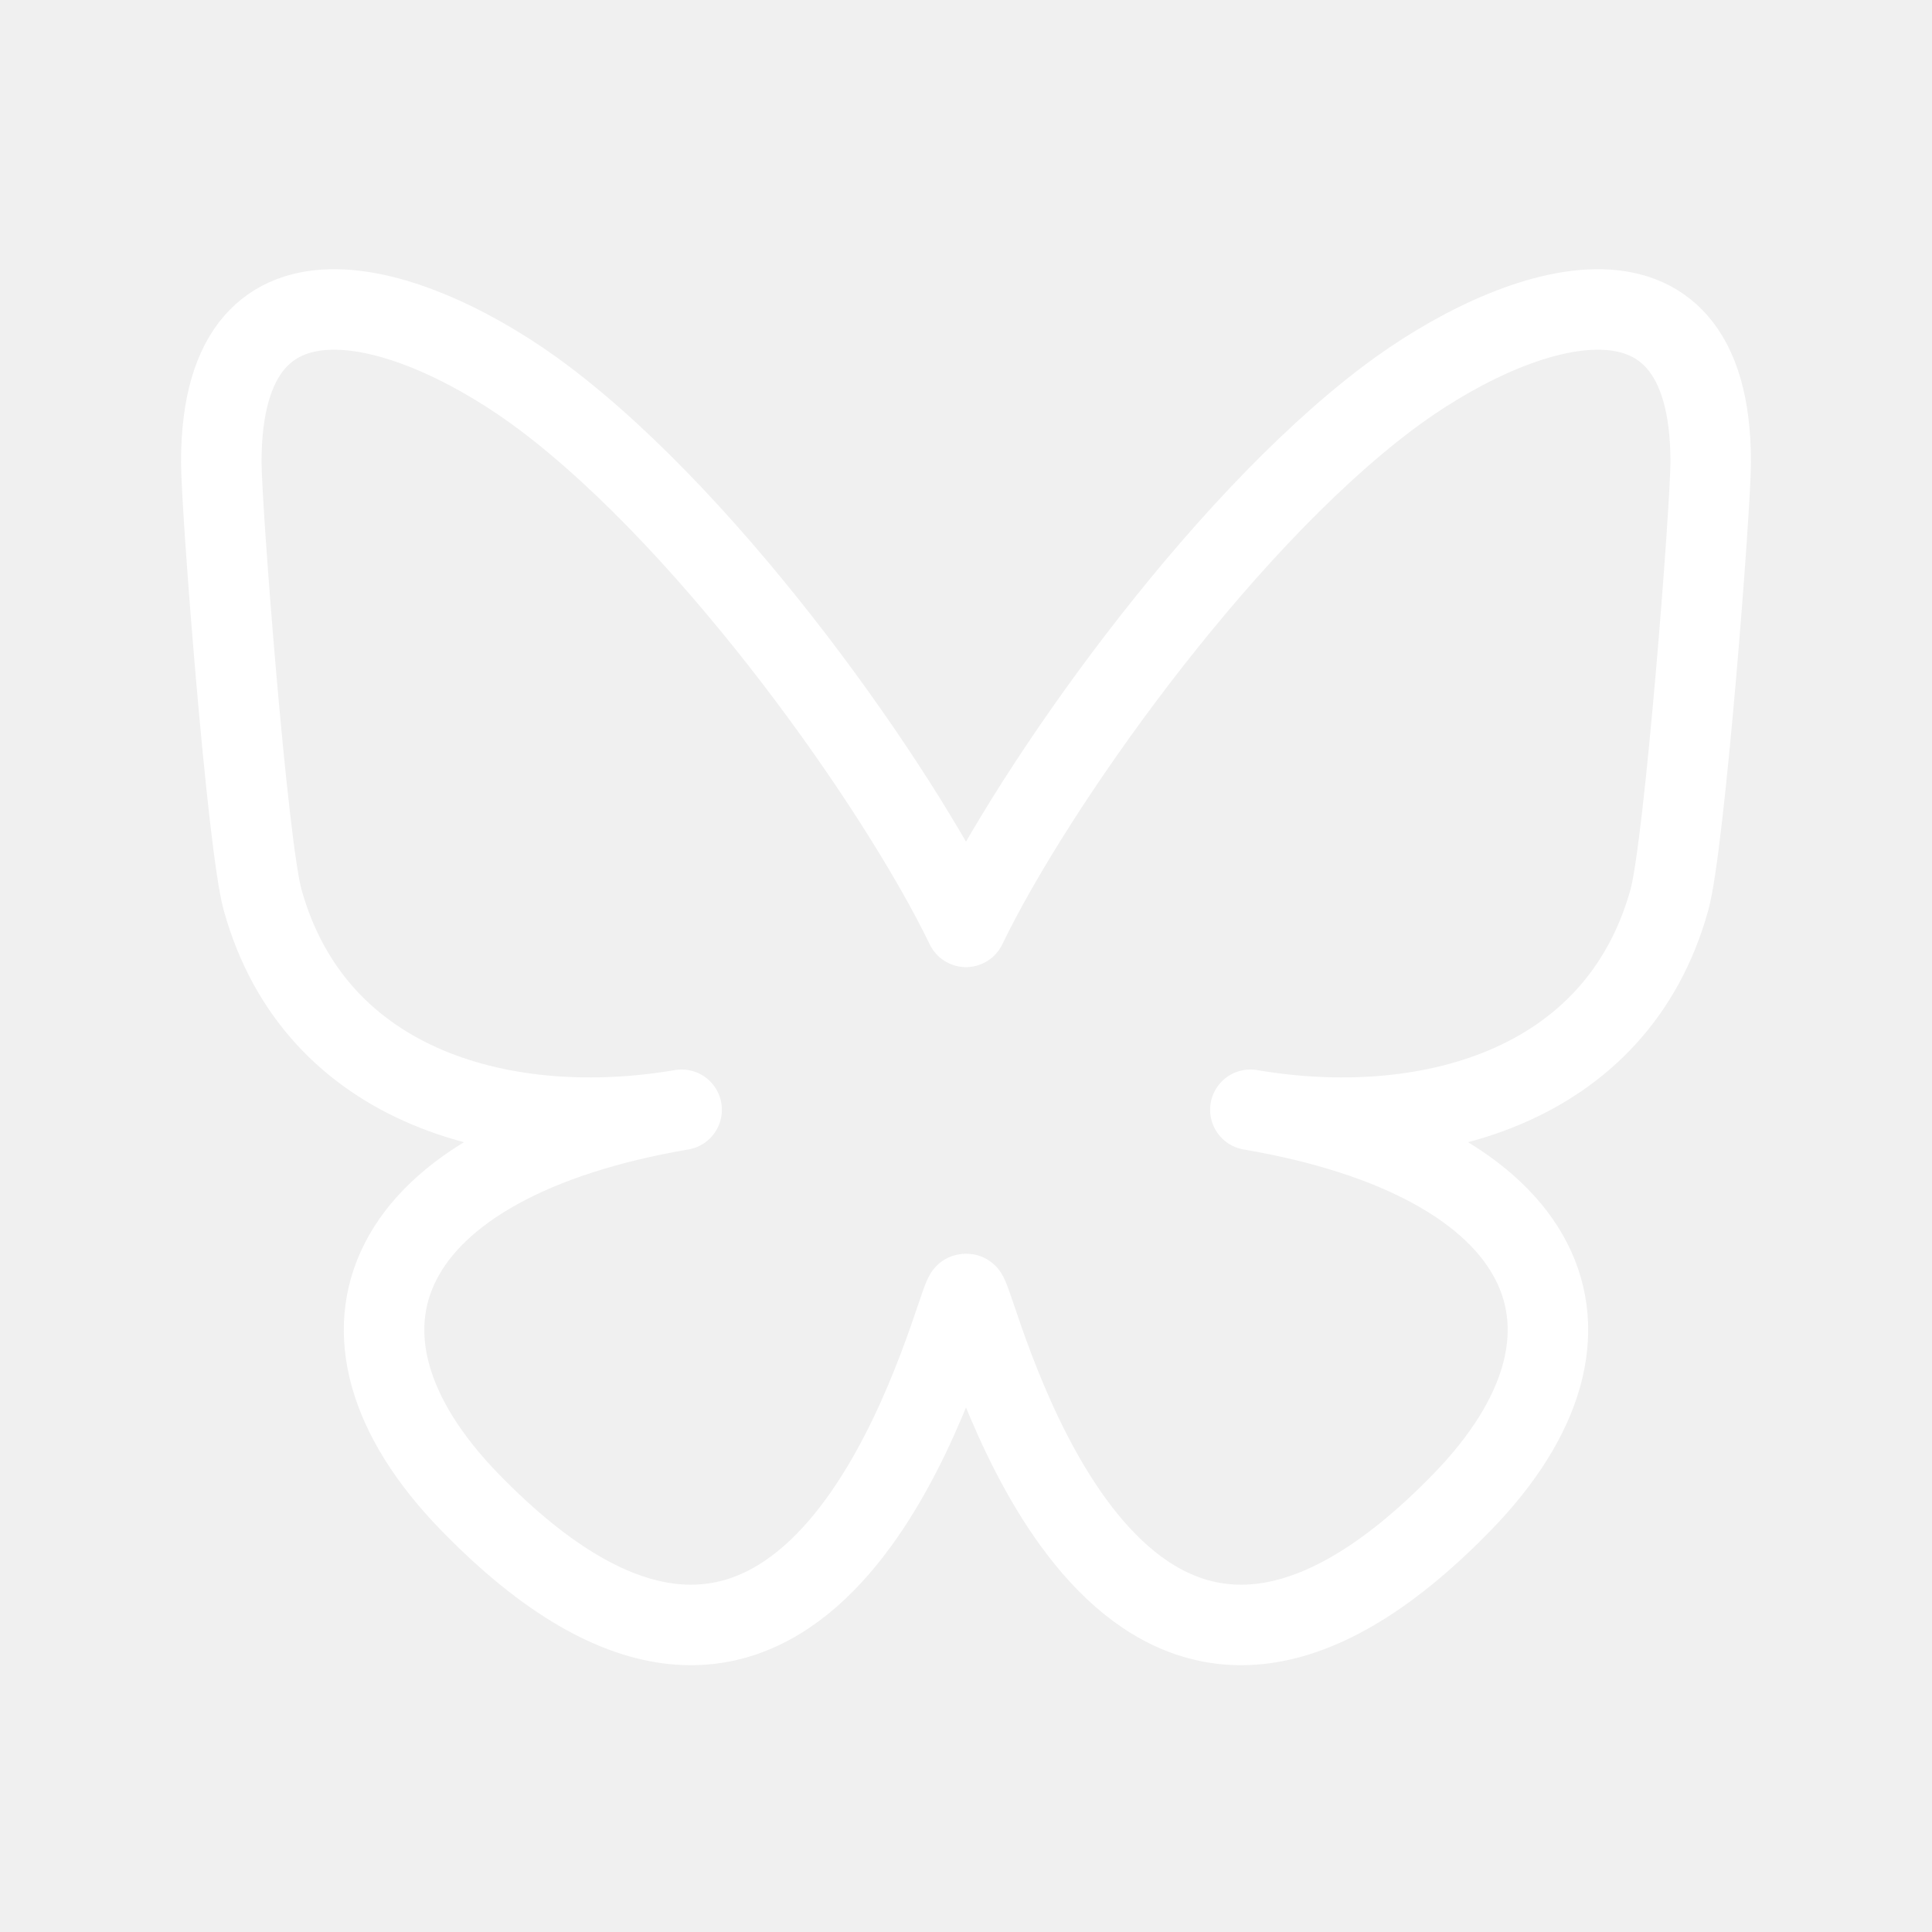
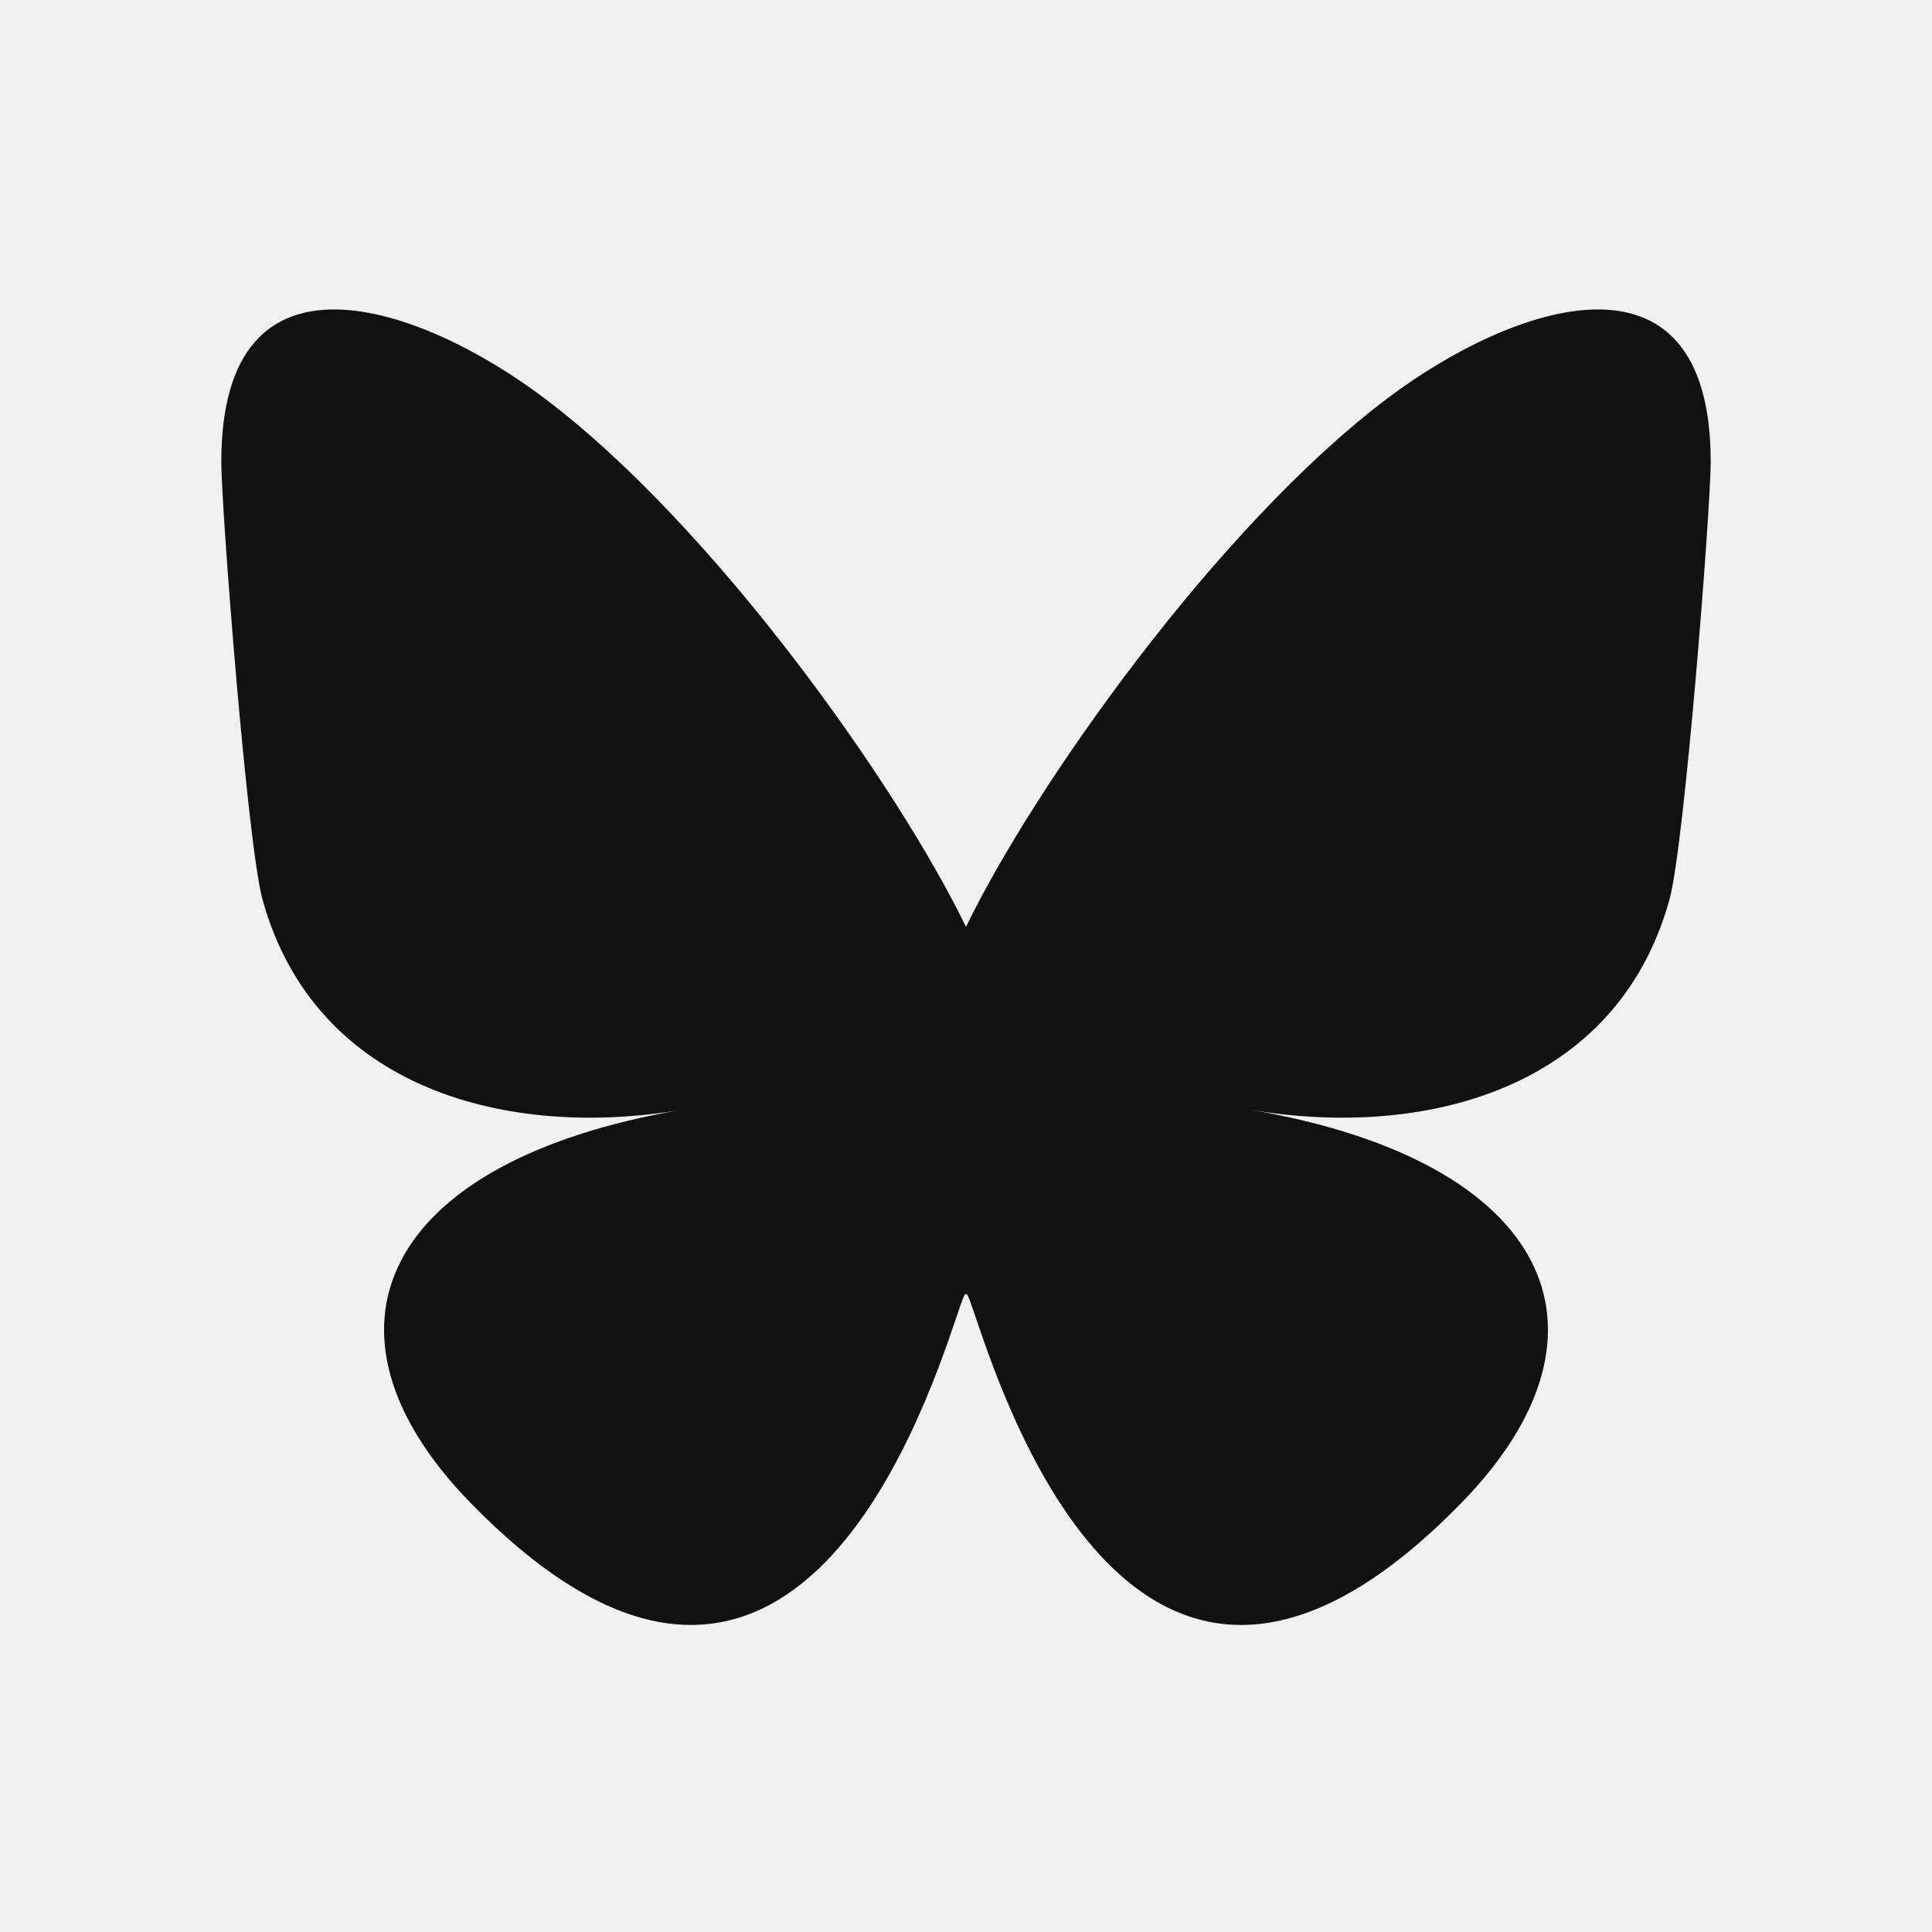
<svg xmlns="http://www.w3.org/2000/svg" viewBox="0 0 960 960" role="img" aria-label="Bluesky account device">
-   <path d="M480 644.4c0-3.92 1.5.5 4.74 10c17.48 51.54 85.78 252.62 241.92 91.86 82.2-84.64 44.16-169.26-105.36-194.82 85.52 14.58 181.8-9.52 208.2-104.24 7.6-27.24 20.54-195.04 20.54-217.7 0-113.52-99.2-77.84-160.4-31.74-84.84 63.9-176.1 193.46-209.64 262.8-33.54-69.34-124.8-198.9-209.64-262.8-61.2-46.1-160.4-81.78-160.4 31.74 0 22.66 12.94 190.46 20.54 217.7 26.4 94.72 122.68 118.82 208.2 104.24-149.52 25.56-187.56 110.18-105.36 194.82 156.14 160.76 224.44-40.32 241.92-91.82 3.24-9.54 4.74-13.96 4.74-10.04" fill="none" stroke="#FFFFFF" stroke-width="40" stroke-linecap="round" stroke-linejoin="round" />
+   <path fill="#111111" d="M480 644.4c0-3.92 1.5.5 4.74 10c17.48 51.54 85.78 252.62 241.92 91.86 82.2-84.64 44.16-169.26-105.36-194.82 85.52 14.58 181.8-9.52 208.2-104.24 7.6-27.24 20.54-195.04 20.54-217.7 0-113.52-99.2-77.84-160.4-31.74-84.84 63.9-176.1 193.46-209.64 262.8-33.54-69.34-124.8-198.9-209.64-262.8-61.2-46.1-160.4-81.78-160.4 31.74 0 22.66 12.94 190.46 20.54 217.7 26.4 94.72 122.68 118.82 208.2 104.24-149.52 25.56-187.56 110.18-105.36 194.82 156.14 160.76 224.44-40.32 241.92-91.82 3.24-9.54 4.74-13.96 4.74-10.04" />
</svg>
